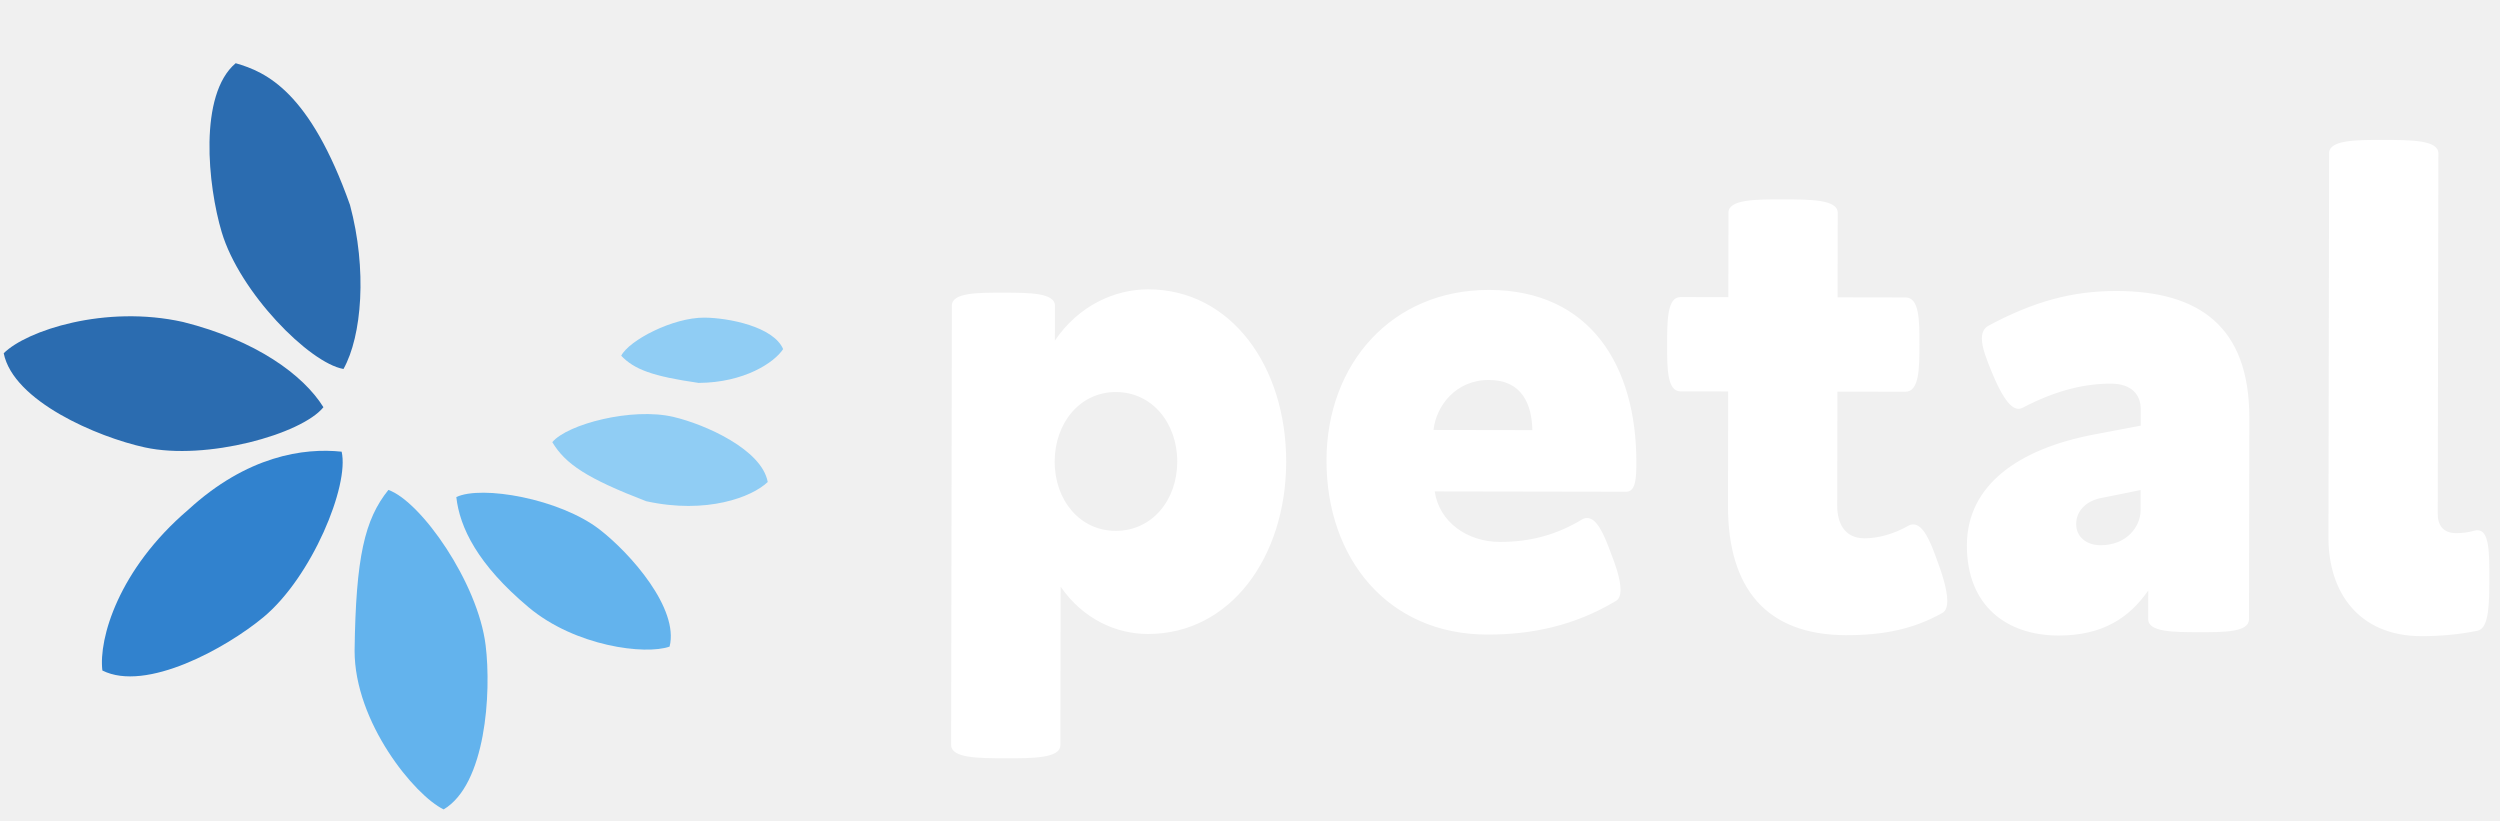
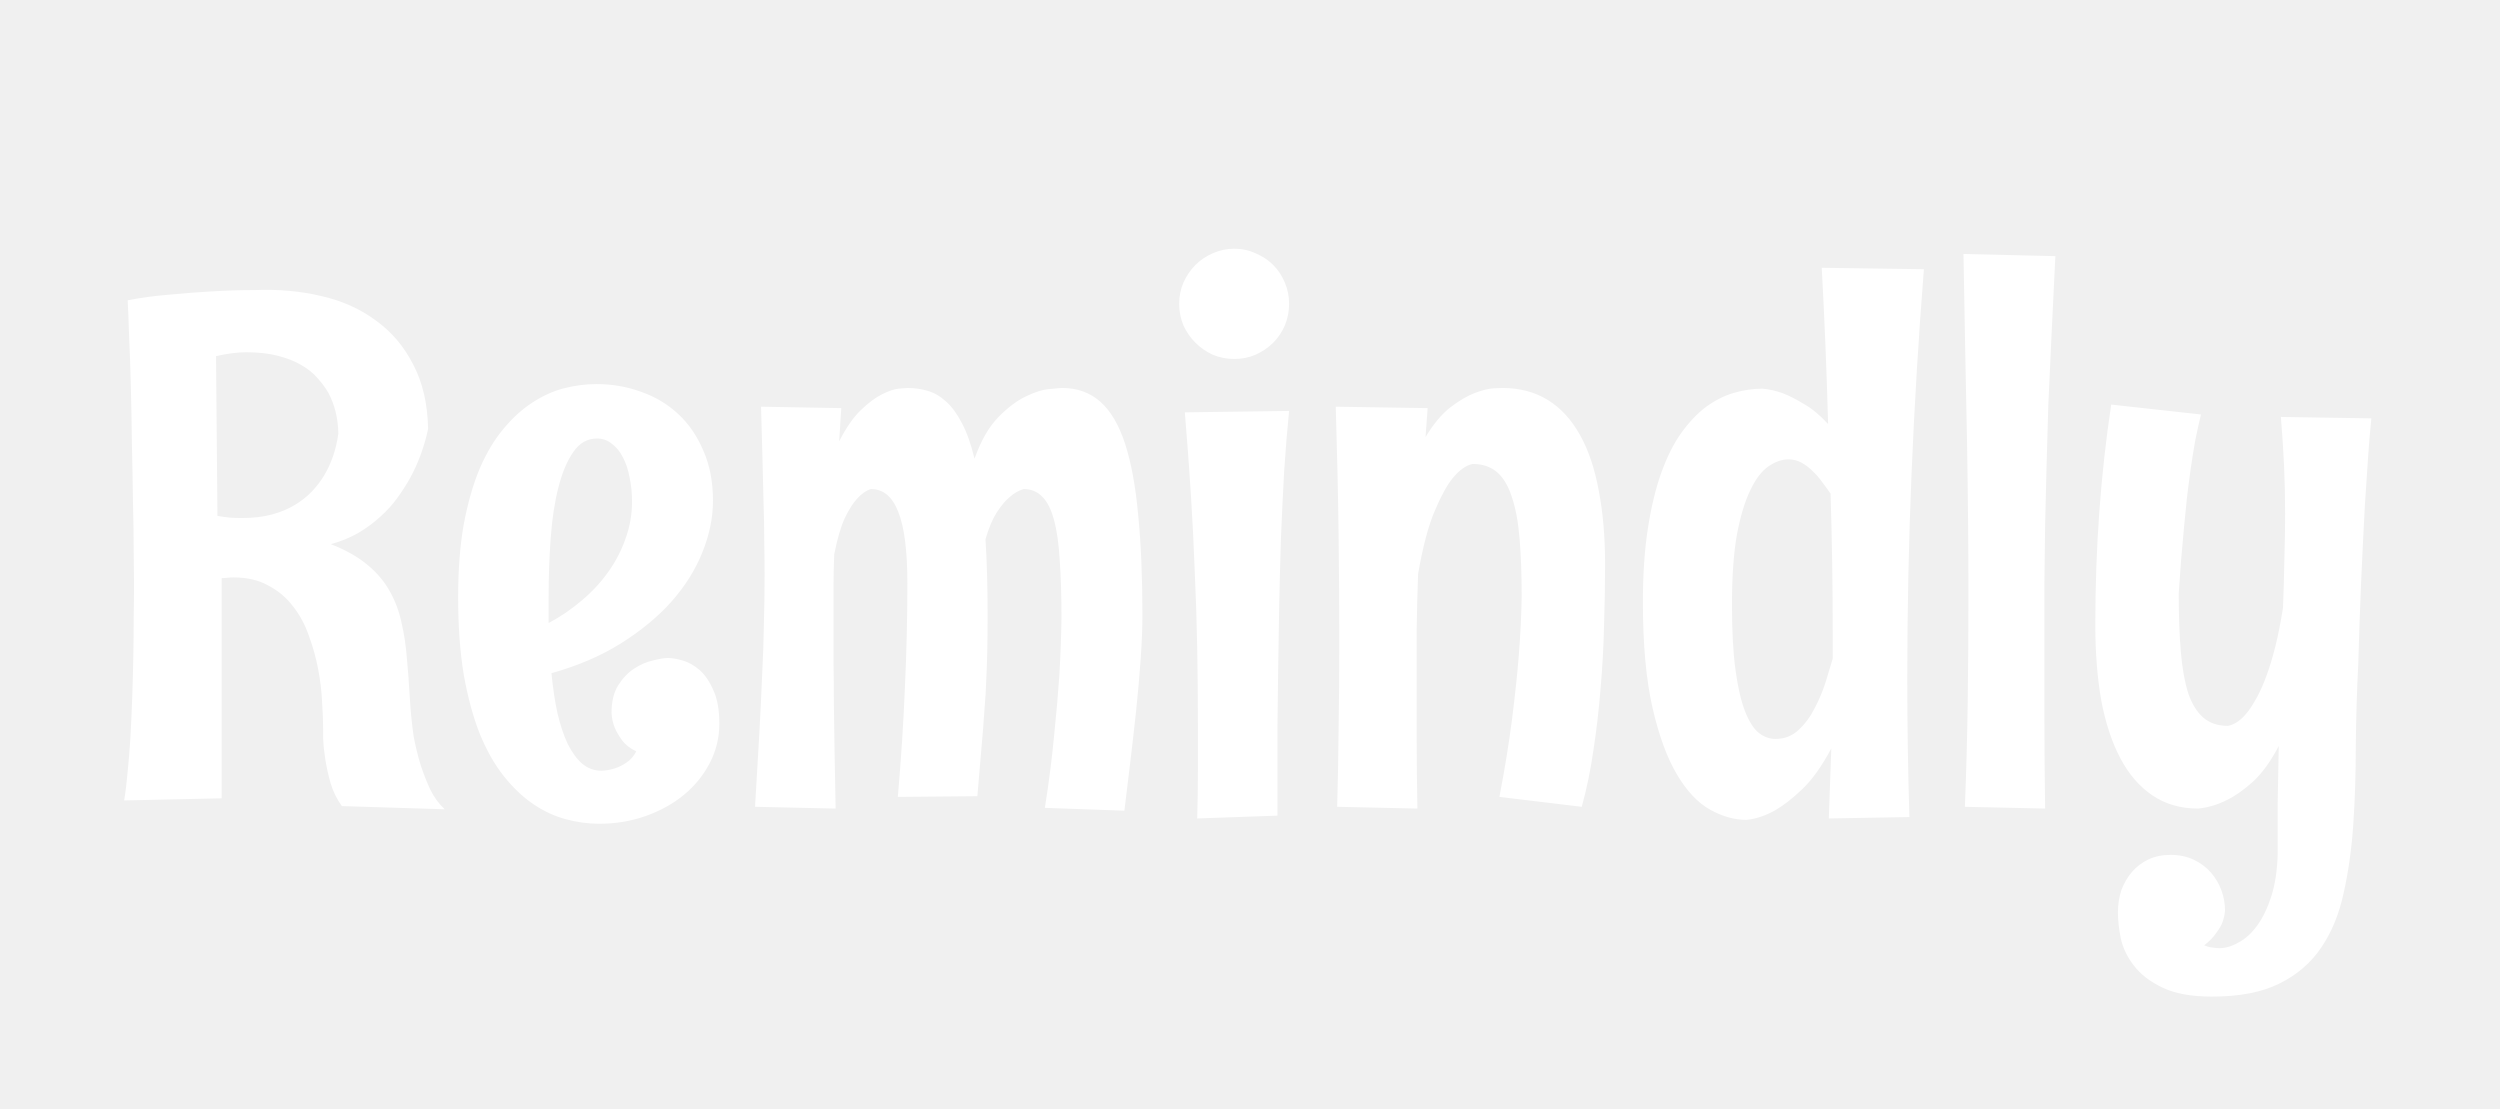
- <svg xmlns="http://www.w3.org/2000/svg" width="1073" height="352" viewBox="0 0 1073 352" fill="none">
-   <g clip-path="url(#clip0_7_42)">
-     <path d="M431.519 325.454C443.241 325.474 455.103 325.494 455.113 319.772L455.228 251.811C464.973 265.922 479.336 272.087 492.594 272.11C528.179 272.17 551.959 238.997 552.029 198.248C552.098 157.36 528.431 124.246 492.845 124.185C478.471 124.161 462.969 131.112 452.757 146.166L452.782 131.234C452.791 125.652 441.767 125.634 430.742 125.615C419.578 125.596 408.554 125.577 408.544 131.159L408.224 319.693C408.214 325.414 419.797 325.434 431.519 325.454ZM478.853 227.848C463.363 227.822 452.64 214.546 452.668 198.079C452.696 181.612 463.464 168.234 478.955 168.26C494.584 168.287 505.307 181.702 505.279 198.169C505.251 214.636 494.483 227.875 478.853 227.848ZM638.285 272.357C657.962 272.391 675.971 268.374 693.293 258.077C694.969 257.243 695.53 255.429 695.534 253.057C695.541 248.731 693.458 242.587 691.096 236.582C688.318 229.042 685.259 222.338 681.212 222.331C680.515 222.33 679.817 222.468 679.118 222.886C668.082 229.566 656.773 232.617 643.795 232.594C629.7 232.571 617.714 224.037 615.782 210.916L697.978 211.056C702.164 211.063 702.314 204.784 702.325 198.504C702.395 157.336 682.774 124.508 639.095 124.434C597.508 124.363 569.405 155.994 569.334 197.58C569.262 239.724 595.722 272.285 638.285 272.357ZM657.692 184.612L615.269 184.54C616.403 174.215 624.795 163.066 639.029 163.09C653.263 163.114 657.432 173.448 657.692 184.612ZM792.349 272.619C808.398 272.646 821.38 270.017 833.673 263.06C835.209 262.226 835.771 260.273 835.775 257.901C835.783 252.877 833.284 245.476 831.339 240.31C828.423 232.071 825.364 225.088 821.178 225.081C820.48 225.08 819.782 225.218 819.084 225.636C812.798 229.253 805.957 231.056 800.235 231.046C791.443 231.031 788.524 224.188 788.536 217.071L788.62 168.089L817.786 168.138C823.786 168.149 823.804 157.961 823.821 147.914C823.838 137.726 823.855 127.679 817.855 127.669L788.688 127.619L788.75 91.336C788.76 85.614 777.038 85.594 765.315 85.574C753.733 85.555 741.871 85.534 741.861 91.256L741.799 127.539L721.285 127.504C715.564 127.495 715.547 137.542 715.529 147.73C715.512 157.777 715.495 167.964 721.216 167.974L741.73 168.009L741.647 216.992C741.587 252.437 758.02 272.561 792.349 272.619ZM883.476 272.774C902.455 272.806 913.911 265.151 922.025 253.442L922.004 265.723C921.995 271.305 932.88 271.323 943.765 271.342C954.51 271.36 965.256 271.378 965.265 265.796L965.412 179.414C965.479 140.061 943.735 124.952 908.428 124.892C889.31 124.86 872.835 129.437 853.559 139.731C851.464 140.844 850.623 142.796 850.619 145.308C850.613 149.215 852.697 154.382 854.921 159.828C858.256 167.928 862.29 175.471 866.337 175.478C866.895 175.479 867.454 175.34 868.013 175.062C882.818 167.272 895.243 164.642 905.988 164.66C914.78 164.675 918.819 169.287 918.808 175.706L918.796 182.684L898.415 186.557C866.727 192.643 844.233 207.956 844.189 234.052C844.144 260.287 861.567 272.737 883.476 272.774ZM901.544 234.01C895.264 233.999 891.084 230.224 891.093 224.921C891.104 218.781 896.135 214.603 902.416 213.637L918.749 210.315L918.734 219.107C918.723 225.805 912.987 234.029 901.544 234.01ZM1039.22 273.039C1047.03 273.052 1055.26 272.368 1063.36 270.708C1068.39 269.739 1068.41 258.715 1068.42 247.83C1068.44 237.643 1068.46 227.595 1063.43 227.586C1063.02 227.586 1062.6 227.585 1062.18 227.724C1059.25 228.556 1056.59 228.831 1054.22 228.827C1048.5 228.817 1046.27 225.324 1046.28 220.58L1046.55 65.817C1046.55 60.096 1034.83 60.076 1023.11 60.056C1011.39 60.036 999.666 60.016 999.656 65.738L999.375 230.827C999.336 253.853 1012.14 272.993 1039.22 273.039Z" fill="white" />
-     <path d="M150.218 87.971C157.627 115.638 155.361 144.148 147.427 158.369C132.763 155.807 102.915 125.568 95.164 99.658C89.201 79.727 85.152 40.685 101.145 27.128C114.355 30.922 132.979 39.359 150.218 87.971Z" fill="#2B6CB0" />
-     <path d="M78.605 138.201C109.927 146.052 130.228 160.946 138.817 174.78C129.466 186.363 88.546 197.802 62.127 192.016C41.805 187.566 5.697 172.173 1.597 151.613C11.321 141.9 45.151 130.694 78.605 138.201Z" fill="#2B6CB0" />
-     <path d="M80.749 218.825C106.03 195.6 130.441 192.123 146.632 193.863C150.009 208.361 133.851 247.658 113.035 264.924C97.024 278.207 62.674 297.201 43.943 287.783C42.269 274.142 50.859 244.328 80.749 218.825Z" fill="#3182CE" />
-     <path d="M152.192 279.215C152.725 239.013 156.505 222.968 166.703 210.273C180.733 215.248 205.111 250.048 208.425 276.889C210.975 297.536 208.446 336.706 190.413 347.4C178.022 341.453 152.139 310.034 152.192 279.215Z" fill="#63B3ED" />
-     <path d="M226.898 260.664C204.934 242.258 197.305 226.345 195.851 213.345C206.633 208.172 240.263 214.001 257.428 227.317C270.632 237.561 291.51 261.191 287.386 277.52C276.979 281.208 246.931 277.451 226.898 260.664Z" fill="#63B3ED" />
-     <path d="M277.344 215.119C251.989 205.366 242.705 199.212 237.047 189.776C243.486 182.049 271.251 174.749 289.039 178.934C302.722 182.154 326.955 192.931 329.51 206.864C322.839 213.324 303.269 220.84 277.344 215.119Z" fill="#90CDF4" />
-     <path d="M299.851 164.347C279.962 161.477 272.256 158.563 266.625 152.687C270 146.056 288.826 136.231 302.343 136.328C312.741 136.403 331.989 140.195 336.12 149.825C332.369 155.58 319.489 164.215 299.851 164.347Z" fill="#90CDF4" />
-   </g>
-   <defs>
-     <clipPath id="clip0_7_42">
-       <rect width="1072.47" height="352" fill="white" />
-     </clipPath>
-   </defs>
+ <svg xmlns="http://www.w3.org/2000/svg" width="372" height="165" viewBox="0 0 372 165" fill="none">
+   <path d="M50.868 119.947C50.132 118.93 49.571 117.79 49.185 116.528C48.835 115.266 48.572 114.074 48.397 112.952C48.221 111.795 48.116 110.795 48.081 109.954C48.081 109.113 48.081 108.604 48.081 108.429C48.081 107.307 48.028 105.974 47.923 104.432C47.853 102.854 47.66 101.241 47.345 99.593C47.029 97.91 46.573 96.262 45.977 94.649C45.416 93.001 44.627 91.529 43.611 90.232C42.629 88.934 41.402 87.9 39.929 87.129C38.492 86.322 36.756 85.919 34.722 85.919C34.442 85.919 34.144 85.936 33.828 85.972C33.548 86.007 33.267 86.024 32.987 86.024V118.79L18.471 119.105C18.681 117.878 18.857 116.44 18.997 114.793C19.172 113.11 19.313 111.339 19.418 109.481C19.523 107.587 19.611 105.624 19.681 103.59C19.751 101.557 19.803 99.558 19.839 97.595C19.874 95.631 19.891 93.738 19.891 91.915C19.926 90.056 19.944 88.391 19.944 86.918C19.944 85.796 19.926 84.148 19.891 81.975C19.891 79.801 19.856 77.364 19.786 74.664C19.751 71.929 19.698 69.072 19.628 66.091C19.593 63.076 19.541 60.201 19.47 57.466C19.4 54.696 19.313 52.189 19.207 49.945C19.137 47.666 19.067 45.913 18.997 44.686C20.925 44.3 22.994 44.02 25.203 43.845C27.412 43.634 29.463 43.477 31.356 43.371C33.565 43.231 35.757 43.161 37.931 43.161C41.437 43.021 44.733 43.319 47.818 44.055C50.904 44.756 53.603 45.966 55.917 47.684C58.267 49.367 60.125 51.558 61.492 54.258C62.895 56.923 63.631 60.113 63.701 63.83C63.14 66.46 62.246 68.896 61.019 71.14C60.493 72.087 59.862 73.069 59.126 74.086C58.424 75.067 57.583 75.996 56.601 76.873C55.654 77.75 54.568 78.556 53.34 79.292C52.113 79.993 50.746 80.555 49.238 80.975C51.482 81.852 53.305 82.886 54.708 84.078C56.11 85.235 57.215 86.55 58.021 88.023C58.828 89.46 59.406 91.02 59.757 92.704C60.142 94.351 60.405 96.105 60.545 97.963C60.721 99.786 60.861 101.679 60.966 103.643C61.072 105.571 61.264 107.535 61.545 109.533C61.825 111.041 62.176 112.478 62.597 113.846C62.982 115.038 63.456 116.248 64.017 117.475C64.613 118.667 65.332 119.649 66.173 120.42L50.868 119.947ZM50.343 64.514C50.307 62.27 49.817 60.254 48.87 58.465C48.449 57.729 47.906 56.993 47.239 56.257C46.608 55.52 45.802 54.872 44.82 54.311C43.874 53.75 42.717 53.294 41.349 52.943C40.017 52.593 38.456 52.417 36.668 52.417C35.301 52.417 33.793 52.61 32.145 52.996L32.356 76.768C32.987 76.873 33.618 76.961 34.249 77.031C34.88 77.066 35.459 77.083 35.985 77.083C37.668 77.083 39.158 76.908 40.455 76.558C41.752 76.207 42.892 75.734 43.874 75.137C44.855 74.541 45.697 73.875 46.398 73.139C47.099 72.403 47.695 71.631 48.186 70.825C49.308 68.966 50.027 66.863 50.343 64.514ZM107.038 107.693C107.038 109.761 106.564 111.707 105.618 113.53C104.671 115.354 103.391 116.931 101.778 118.264C100.166 119.596 98.272 120.648 96.098 121.419C93.925 122.191 91.611 122.576 89.156 122.576C87.508 122.576 85.843 122.348 84.16 121.893C82.477 121.437 80.864 120.683 79.321 119.631C77.778 118.579 76.323 117.194 74.956 115.476C73.589 113.758 72.397 111.655 71.38 109.165C70.398 106.676 69.609 103.766 69.013 100.435C68.452 97.069 68.171 93.212 68.171 88.864C68.171 84.762 68.452 81.133 69.013 77.978C69.609 74.822 70.398 72.07 71.38 69.72C72.397 67.371 73.571 65.408 74.903 63.83C76.236 62.217 77.656 60.92 79.163 59.938C80.706 58.921 82.284 58.203 83.897 57.782C85.545 57.361 87.158 57.151 88.735 57.151C91.085 57.151 93.311 57.536 95.415 58.308C97.518 59.044 99.359 60.148 100.937 61.621C102.515 63.094 103.759 64.917 104.671 67.091C105.618 69.23 106.091 71.701 106.091 74.506C106.091 77.031 105.565 79.59 104.513 82.185C103.496 84.744 101.971 87.181 99.938 89.495C97.904 91.774 95.38 93.861 92.364 95.754C89.384 97.612 85.948 99.085 82.056 100.172C82.266 102.346 82.564 104.327 82.95 106.115C83.371 107.903 83.879 109.428 84.475 110.69C85.106 111.953 85.825 112.934 86.632 113.636C87.473 114.337 88.437 114.687 89.524 114.687C90.225 114.652 90.892 114.53 91.523 114.319C92.084 114.144 92.645 113.863 93.206 113.478C93.802 113.092 94.293 112.531 94.678 111.795C93.767 111.374 93.066 110.831 92.575 110.164C92.084 109.498 91.716 108.867 91.47 108.271C91.19 107.57 91.032 106.833 90.997 106.062C90.997 104.379 91.33 103.012 91.996 101.96C92.662 100.908 93.451 100.084 94.363 99.488C95.274 98.892 96.204 98.489 97.15 98.278C98.097 98.033 98.851 97.91 99.412 97.91C100.008 97.91 100.727 98.033 101.568 98.278C102.445 98.524 103.286 98.997 104.093 99.698C104.899 100.4 105.583 101.399 106.144 102.696C106.74 103.958 107.038 105.624 107.038 107.693ZM94.047 74.612C94.047 73.349 93.925 72.157 93.679 71.035C93.469 69.878 93.136 68.879 92.68 68.037C92.259 67.196 91.716 66.53 91.049 66.039C90.418 65.513 89.682 65.25 88.841 65.25C87.403 65.25 86.228 65.916 85.317 67.249C84.405 68.546 83.669 70.281 83.108 72.455C82.547 74.629 82.161 77.136 81.951 79.976C81.74 82.816 81.635 85.779 81.635 88.864V92.704C83.424 91.757 85.071 90.635 86.579 89.338C88.122 88.04 89.437 86.62 90.523 85.078C91.645 83.5 92.504 81.834 93.101 80.081C93.732 78.328 94.047 76.505 94.047 74.612ZM146.956 91.546C146.956 93.65 146.938 95.491 146.903 97.069C146.868 98.611 146.816 100.031 146.745 101.329C146.71 102.591 146.64 103.801 146.535 104.958C146.465 106.08 146.377 107.289 146.272 108.587C146.167 109.849 146.044 111.286 145.904 112.899C145.764 114.477 145.606 116.335 145.431 118.474L133.597 118.579C134.088 112.934 134.439 107.517 134.649 102.328C134.894 97.104 135.017 91.932 135.017 86.813C135.017 81.939 134.561 78.381 133.65 76.137C132.773 73.893 131.423 72.771 129.6 72.771C128.899 72.981 128.215 73.454 127.549 74.191C126.953 74.822 126.339 75.786 125.708 77.083C125.112 78.381 124.586 80.186 124.13 82.501C124.06 84.219 124.025 85.919 124.025 87.602C124.025 89.25 124.025 90.88 124.025 92.493C124.025 94.386 124.025 96.315 124.025 98.278C124.06 100.242 124.078 102.346 124.078 104.59C124.113 106.833 124.148 109.253 124.183 111.847C124.218 114.407 124.271 117.229 124.341 120.315L112.35 120.052C112.595 116.02 112.805 112.426 112.981 109.27C113.156 106.115 113.296 103.205 113.401 100.54C113.542 97.875 113.629 95.351 113.664 92.966C113.735 90.582 113.77 88.128 113.77 85.603C113.77 83.921 113.752 82.202 113.717 80.449C113.717 78.661 113.682 76.75 113.612 74.717C113.577 72.683 113.524 70.509 113.454 68.195C113.384 65.846 113.314 63.286 113.244 60.517L125.182 60.727L124.867 65.671C125.884 63.672 126.953 62.129 128.075 61.042C129.197 59.956 130.249 59.167 131.231 58.676C132.212 58.185 133.036 57.904 133.702 57.834C134.404 57.764 134.842 57.729 135.017 57.729C136.069 57.729 137.068 57.869 138.015 58.15C138.997 58.43 139.908 58.956 140.75 59.728C141.626 60.499 142.415 61.569 143.117 62.936C143.853 64.303 144.484 66.074 145.01 68.248C145.957 65.583 147.131 63.532 148.534 62.094C149.936 60.657 151.304 59.623 152.636 58.991C154.003 58.325 155.195 57.957 156.212 57.887C157.264 57.782 157.878 57.729 158.053 57.729C160.297 57.729 162.19 58.413 163.733 59.78C165.276 61.148 166.503 63.234 167.414 66.039C168.326 68.844 168.975 72.368 169.36 76.61C169.781 80.853 169.992 85.831 169.992 91.546C169.992 93.44 169.904 95.631 169.729 98.121C169.553 100.61 169.325 103.187 169.045 105.852C168.764 108.481 168.466 111.094 168.151 113.688C167.835 116.283 167.555 118.597 167.309 120.63L155.476 120.21C156.072 116.458 156.528 112.899 156.843 109.533C157.194 106.132 157.457 103.117 157.632 100.487C157.808 97.437 157.913 94.597 157.948 91.967C157.948 88.636 157.86 85.761 157.685 83.342C157.545 80.923 157.264 78.942 156.843 77.399C156.423 75.821 155.844 74.664 155.108 73.928C154.371 73.156 153.442 72.771 152.32 72.771C151.584 72.981 150.883 73.384 150.217 73.98C149.621 74.471 148.989 75.225 148.323 76.242C147.692 77.224 147.131 78.556 146.64 80.239C146.851 83.465 146.956 87.234 146.956 91.546ZM191.818 45.212C191.818 46.334 191.607 47.403 191.187 48.42C190.766 49.402 190.187 50.261 189.451 50.997C188.715 51.734 187.838 52.33 186.821 52.785C185.84 53.206 184.788 53.416 183.666 53.416C182.544 53.416 181.474 53.206 180.458 52.785C179.476 52.33 178.617 51.734 177.88 50.997C177.144 50.261 176.548 49.402 176.092 48.42C175.672 47.403 175.461 46.334 175.461 45.212C175.461 44.09 175.672 43.038 176.092 42.056C176.548 41.04 177.144 40.163 177.88 39.427C178.617 38.691 179.476 38.112 180.458 37.691C181.474 37.235 182.544 37.008 183.666 37.008C184.788 37.008 185.84 37.235 186.821 37.691C187.838 38.112 188.715 38.691 189.451 39.427C190.187 40.163 190.766 41.04 191.187 42.056C191.607 43.038 191.818 44.09 191.818 45.212ZM191.818 61.148C191.537 63.918 191.292 66.915 191.081 70.141C190.906 73.332 190.748 76.61 190.608 79.976C190.503 83.342 190.415 86.725 190.345 90.126C190.275 93.528 190.222 96.771 190.187 99.856C190.152 102.942 190.117 105.834 190.082 108.534C190.082 111.199 190.082 113.495 190.082 115.424V121.367L178.143 121.787C178.214 119.368 178.249 117.019 178.249 114.74C178.249 112.461 178.249 110.182 178.249 107.903C178.249 103.941 178.214 100.084 178.143 96.332C178.073 92.546 177.951 88.759 177.775 84.972C177.635 81.186 177.442 77.346 177.197 73.454C176.951 69.563 176.653 65.531 176.303 61.358L191.818 61.148ZM212.434 60.727L212.119 65.04C213.276 63.111 214.503 61.639 215.8 60.622C217.132 59.605 218.36 58.886 219.482 58.465C220.604 58.045 221.533 57.817 222.269 57.782C223.04 57.747 223.461 57.729 223.531 57.729C226.126 57.729 228.387 58.325 230.316 59.517C232.244 60.709 233.839 62.445 235.102 64.724C236.364 66.968 237.293 69.72 237.889 72.981C238.52 76.207 238.836 79.871 238.836 83.973C238.836 86.988 238.783 90.074 238.678 93.229C238.608 96.35 238.433 99.471 238.152 102.591C237.907 105.676 237.556 108.692 237.1 111.637C236.679 114.582 236.101 117.387 235.365 120.052L223.11 118.579C223.917 114.407 224.548 110.515 225.004 106.904C225.46 103.292 225.793 100.137 226.003 97.437C226.249 94.281 226.389 91.389 226.424 88.759C226.424 85.428 226.319 82.535 226.108 80.081C225.898 77.592 225.512 75.541 224.951 73.928C224.425 72.28 223.689 71.053 222.742 70.246C221.796 69.44 220.586 69.037 219.113 69.037C218.132 69.247 217.15 69.948 216.168 71.14C215.327 72.157 214.433 73.788 213.486 76.031C212.539 78.24 211.715 81.361 211.014 85.393C210.909 88.128 210.839 90.845 210.804 93.545C210.804 96.21 210.804 99.05 210.804 102.065C210.804 104.625 210.804 107.377 210.804 110.322C210.804 113.267 210.839 116.598 210.909 120.315L198.97 120.052C199.075 116.476 199.146 112.689 199.181 108.692C199.251 104.66 199.286 100.189 199.286 95.281C199.286 90.407 199.251 85.13 199.181 79.45C199.111 73.77 198.97 67.459 198.76 60.517L212.434 60.727ZM286.275 40.058C285.468 50.296 284.855 60.464 284.434 70.562C284.013 80.625 283.803 90.775 283.803 101.013C283.803 107.85 283.908 114.705 284.118 121.577L272.127 121.787L272.495 111.374C271.093 114.004 269.655 116.02 268.183 117.422C266.71 118.825 265.36 119.877 264.133 120.578C262.695 121.384 261.275 121.858 259.873 121.998C258.085 121.998 256.279 121.489 254.456 120.473C252.633 119.456 250.985 117.703 249.512 115.213C248.04 112.724 246.83 109.411 245.883 105.273C244.937 101.101 244.463 95.877 244.463 89.6C244.463 85.463 244.709 81.817 245.2 78.661C245.69 75.471 246.357 72.701 247.198 70.352C248.04 68.002 249.021 66.039 250.143 64.461C251.3 62.848 252.527 61.551 253.825 60.569C255.157 59.587 256.542 58.886 257.98 58.465C259.417 58.045 260.837 57.834 262.24 57.834C263.186 57.904 264.203 58.132 265.29 58.518C266.202 58.869 267.236 59.395 268.393 60.096C269.585 60.762 270.795 61.761 272.022 63.094C271.812 55.31 271.496 47.561 271.075 39.847L286.275 40.058ZM272.706 93.808C272.706 87.041 272.6 80.257 272.39 73.454C272.004 72.894 271.584 72.315 271.128 71.719C270.707 71.123 270.234 70.579 269.708 70.088C269.182 69.563 268.621 69.142 268.025 68.826C267.429 68.511 266.798 68.353 266.132 68.353C265.15 68.353 264.151 68.704 263.134 69.405C262.152 70.071 261.258 71.246 260.451 72.928C259.645 74.576 258.979 76.785 258.453 79.555C257.962 82.325 257.717 85.814 257.717 90.021C257.717 93.913 257.892 97.139 258.243 99.698C258.593 102.258 259.067 104.309 259.663 105.852C260.259 107.359 260.942 108.429 261.714 109.06C262.485 109.656 263.309 109.954 264.186 109.954C265.518 109.954 266.657 109.516 267.604 108.639C268.586 107.728 269.392 106.641 270.023 105.378C270.69 104.116 271.233 102.819 271.654 101.487C272.075 100.119 272.425 98.962 272.706 98.015V93.808ZM305.839 38.112C305.629 42.389 305.436 46.352 305.261 49.998C305.085 53.644 304.928 57.081 304.787 60.306C304.682 63.532 304.595 66.6 304.524 69.51C304.454 72.42 304.384 75.295 304.314 78.135C304.279 80.975 304.244 83.833 304.209 86.708C304.209 89.583 304.209 92.598 304.209 95.754C304.209 99.26 304.209 103.012 304.209 107.009C304.209 111.006 304.244 115.441 304.314 120.315L292.375 120.052C292.586 114.757 292.726 109.551 292.796 104.432C292.866 99.278 292.901 94.001 292.901 88.601C292.901 84.99 292.884 81.291 292.849 77.504C292.814 73.682 292.761 69.703 292.691 65.566C292.621 61.393 292.533 57.01 292.428 52.417C292.358 47.824 292.27 42.95 292.165 37.796L305.839 38.112ZM352.857 62.252C352.647 64.321 352.472 66.424 352.331 68.563C352.191 70.667 352.051 72.771 351.911 74.874C351.806 76.978 351.7 79.029 351.595 81.028C351.49 82.991 351.402 84.867 351.332 86.655C351.157 90.828 351.017 94.86 350.911 98.752C350.701 102.889 350.578 106.991 350.543 111.058C350.543 115.091 350.421 118.93 350.175 122.576C349.93 126.258 349.456 129.659 348.755 132.779C348.089 135.935 346.985 138.652 345.442 140.931C343.899 143.245 341.813 145.051 339.183 146.348C336.589 147.646 333.24 148.294 329.138 148.294C326.053 148.294 323.581 147.838 321.722 146.927C319.899 146.05 318.497 144.963 317.515 143.666C316.533 142.404 315.885 141.054 315.569 139.616C315.288 138.179 315.148 136.899 315.148 135.777C315.148 134.585 315.324 133.463 315.674 132.411C316.06 131.394 316.586 130.5 317.252 129.729C317.918 128.958 318.725 128.344 319.671 127.888C320.653 127.432 321.757 127.205 322.985 127.205C324.282 127.205 325.439 127.45 326.456 127.941C327.473 128.432 328.314 129.063 328.98 129.834C329.681 130.641 330.207 131.535 330.558 132.516C330.909 133.498 331.084 134.48 331.084 135.462C331.049 136.023 330.926 136.601 330.716 137.197C330.54 137.688 330.225 138.232 329.769 138.828C329.348 139.459 328.752 140.072 327.981 140.668C328.402 140.844 328.787 140.949 329.138 140.984C329.524 141.054 329.892 141.089 330.242 141.089C331.154 141.089 332.101 140.809 333.082 140.248C334.099 139.722 335.028 138.88 335.87 137.723C336.711 136.566 337.413 135.111 337.974 133.358C338.535 131.605 338.85 129.519 338.92 127.099C338.92 124.47 338.92 121.893 338.92 119.368C338.955 116.844 339.008 114.056 339.078 111.006C337.886 113.285 336.606 115.056 335.239 116.318C333.871 117.545 332.574 118.457 331.347 119.053C329.944 119.754 328.524 120.175 327.087 120.315C324.492 120.315 322.231 119.666 320.302 118.369C318.374 117.072 316.779 115.231 315.516 112.847C314.254 110.462 313.307 107.605 312.676 104.274C312.08 100.908 311.782 97.156 311.782 93.019C311.782 81.554 312.571 70.614 314.149 60.201L327.508 61.674C327.227 62.831 326.947 64.093 326.666 65.46C326.421 66.828 326.193 68.248 325.982 69.72C325.772 71.193 325.579 72.683 325.404 74.191C325.264 75.663 325.123 77.083 324.983 78.451C324.668 81.677 324.405 84.955 324.194 88.286C324.194 91.617 324.299 94.527 324.51 97.016C324.72 99.471 325.088 101.522 325.614 103.17C326.175 104.782 326.929 105.992 327.876 106.798C328.822 107.605 330.032 108.008 331.505 108.008C332.557 107.833 333.573 107.096 334.555 105.799C334.976 105.238 335.414 104.537 335.87 103.695C336.326 102.854 336.781 101.82 337.237 100.592C337.693 99.365 338.131 97.928 338.552 96.28C338.973 94.597 339.359 92.651 339.709 90.442C339.814 87.707 339.884 85.218 339.92 82.974C339.99 80.695 340.025 78.521 340.025 76.452C340.025 73.963 339.972 71.579 339.867 69.3C339.762 66.986 339.604 64.566 339.394 62.042L352.857 62.252Z" fill="white" />
</svg>
